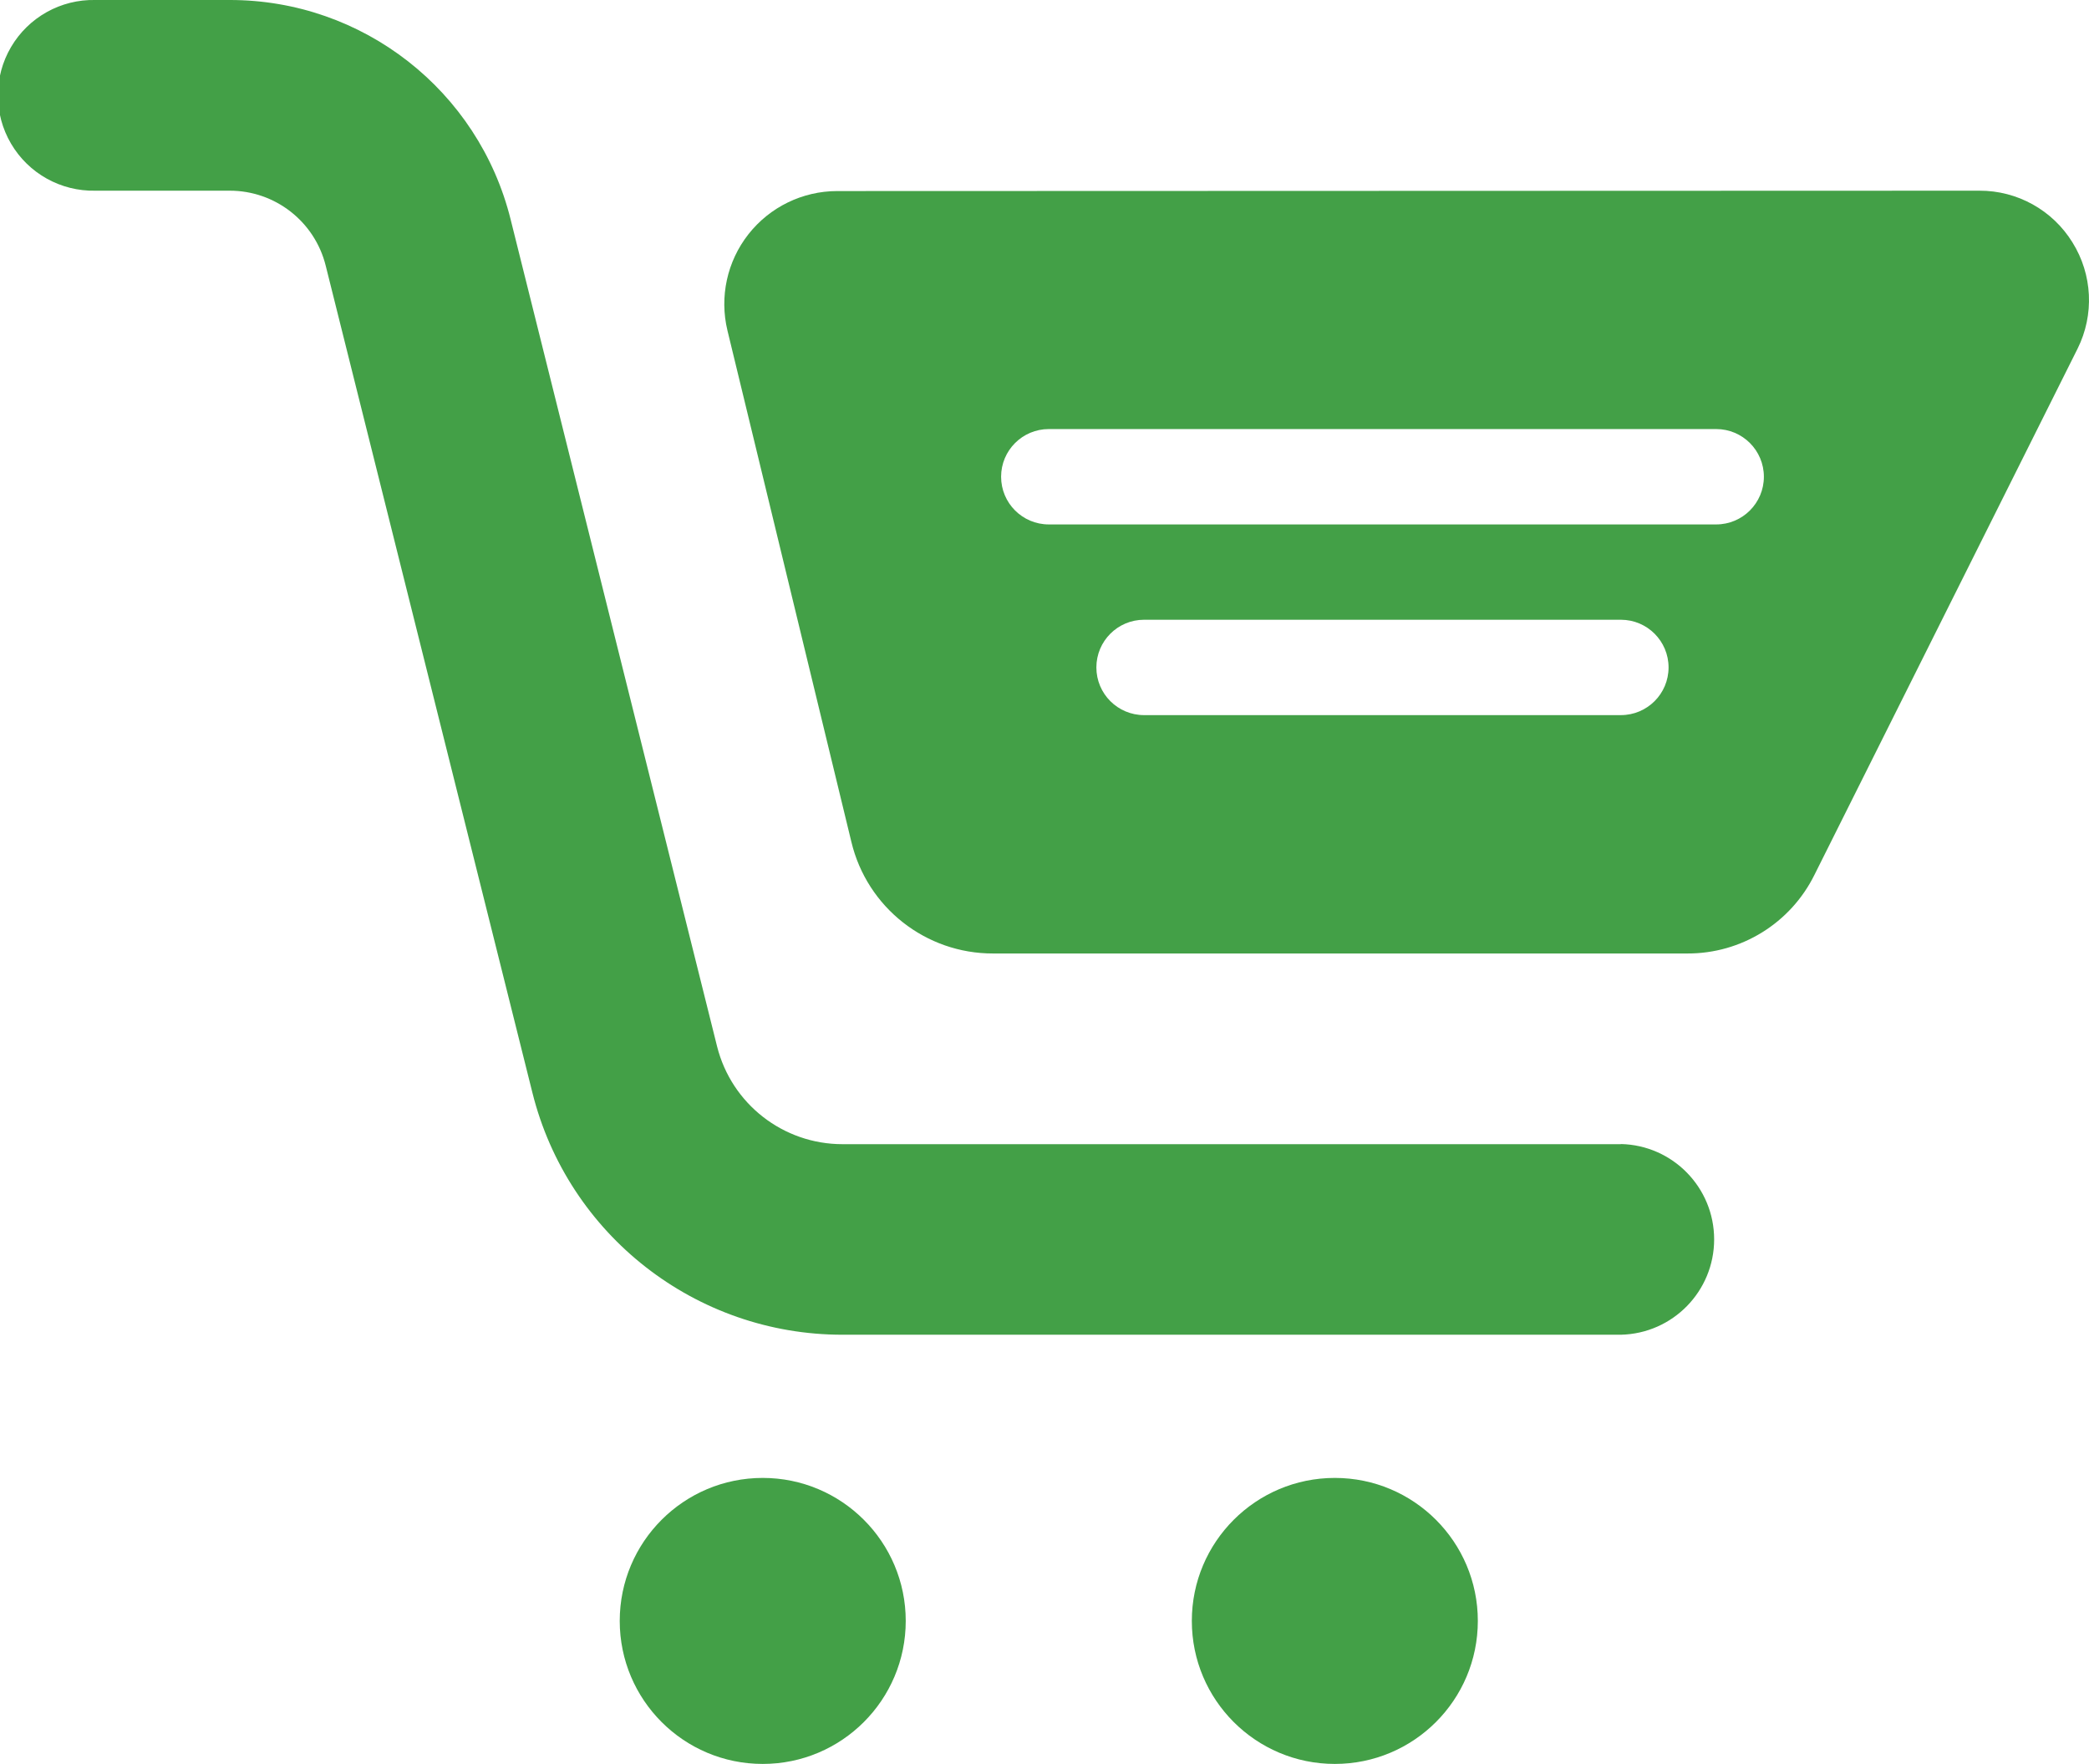
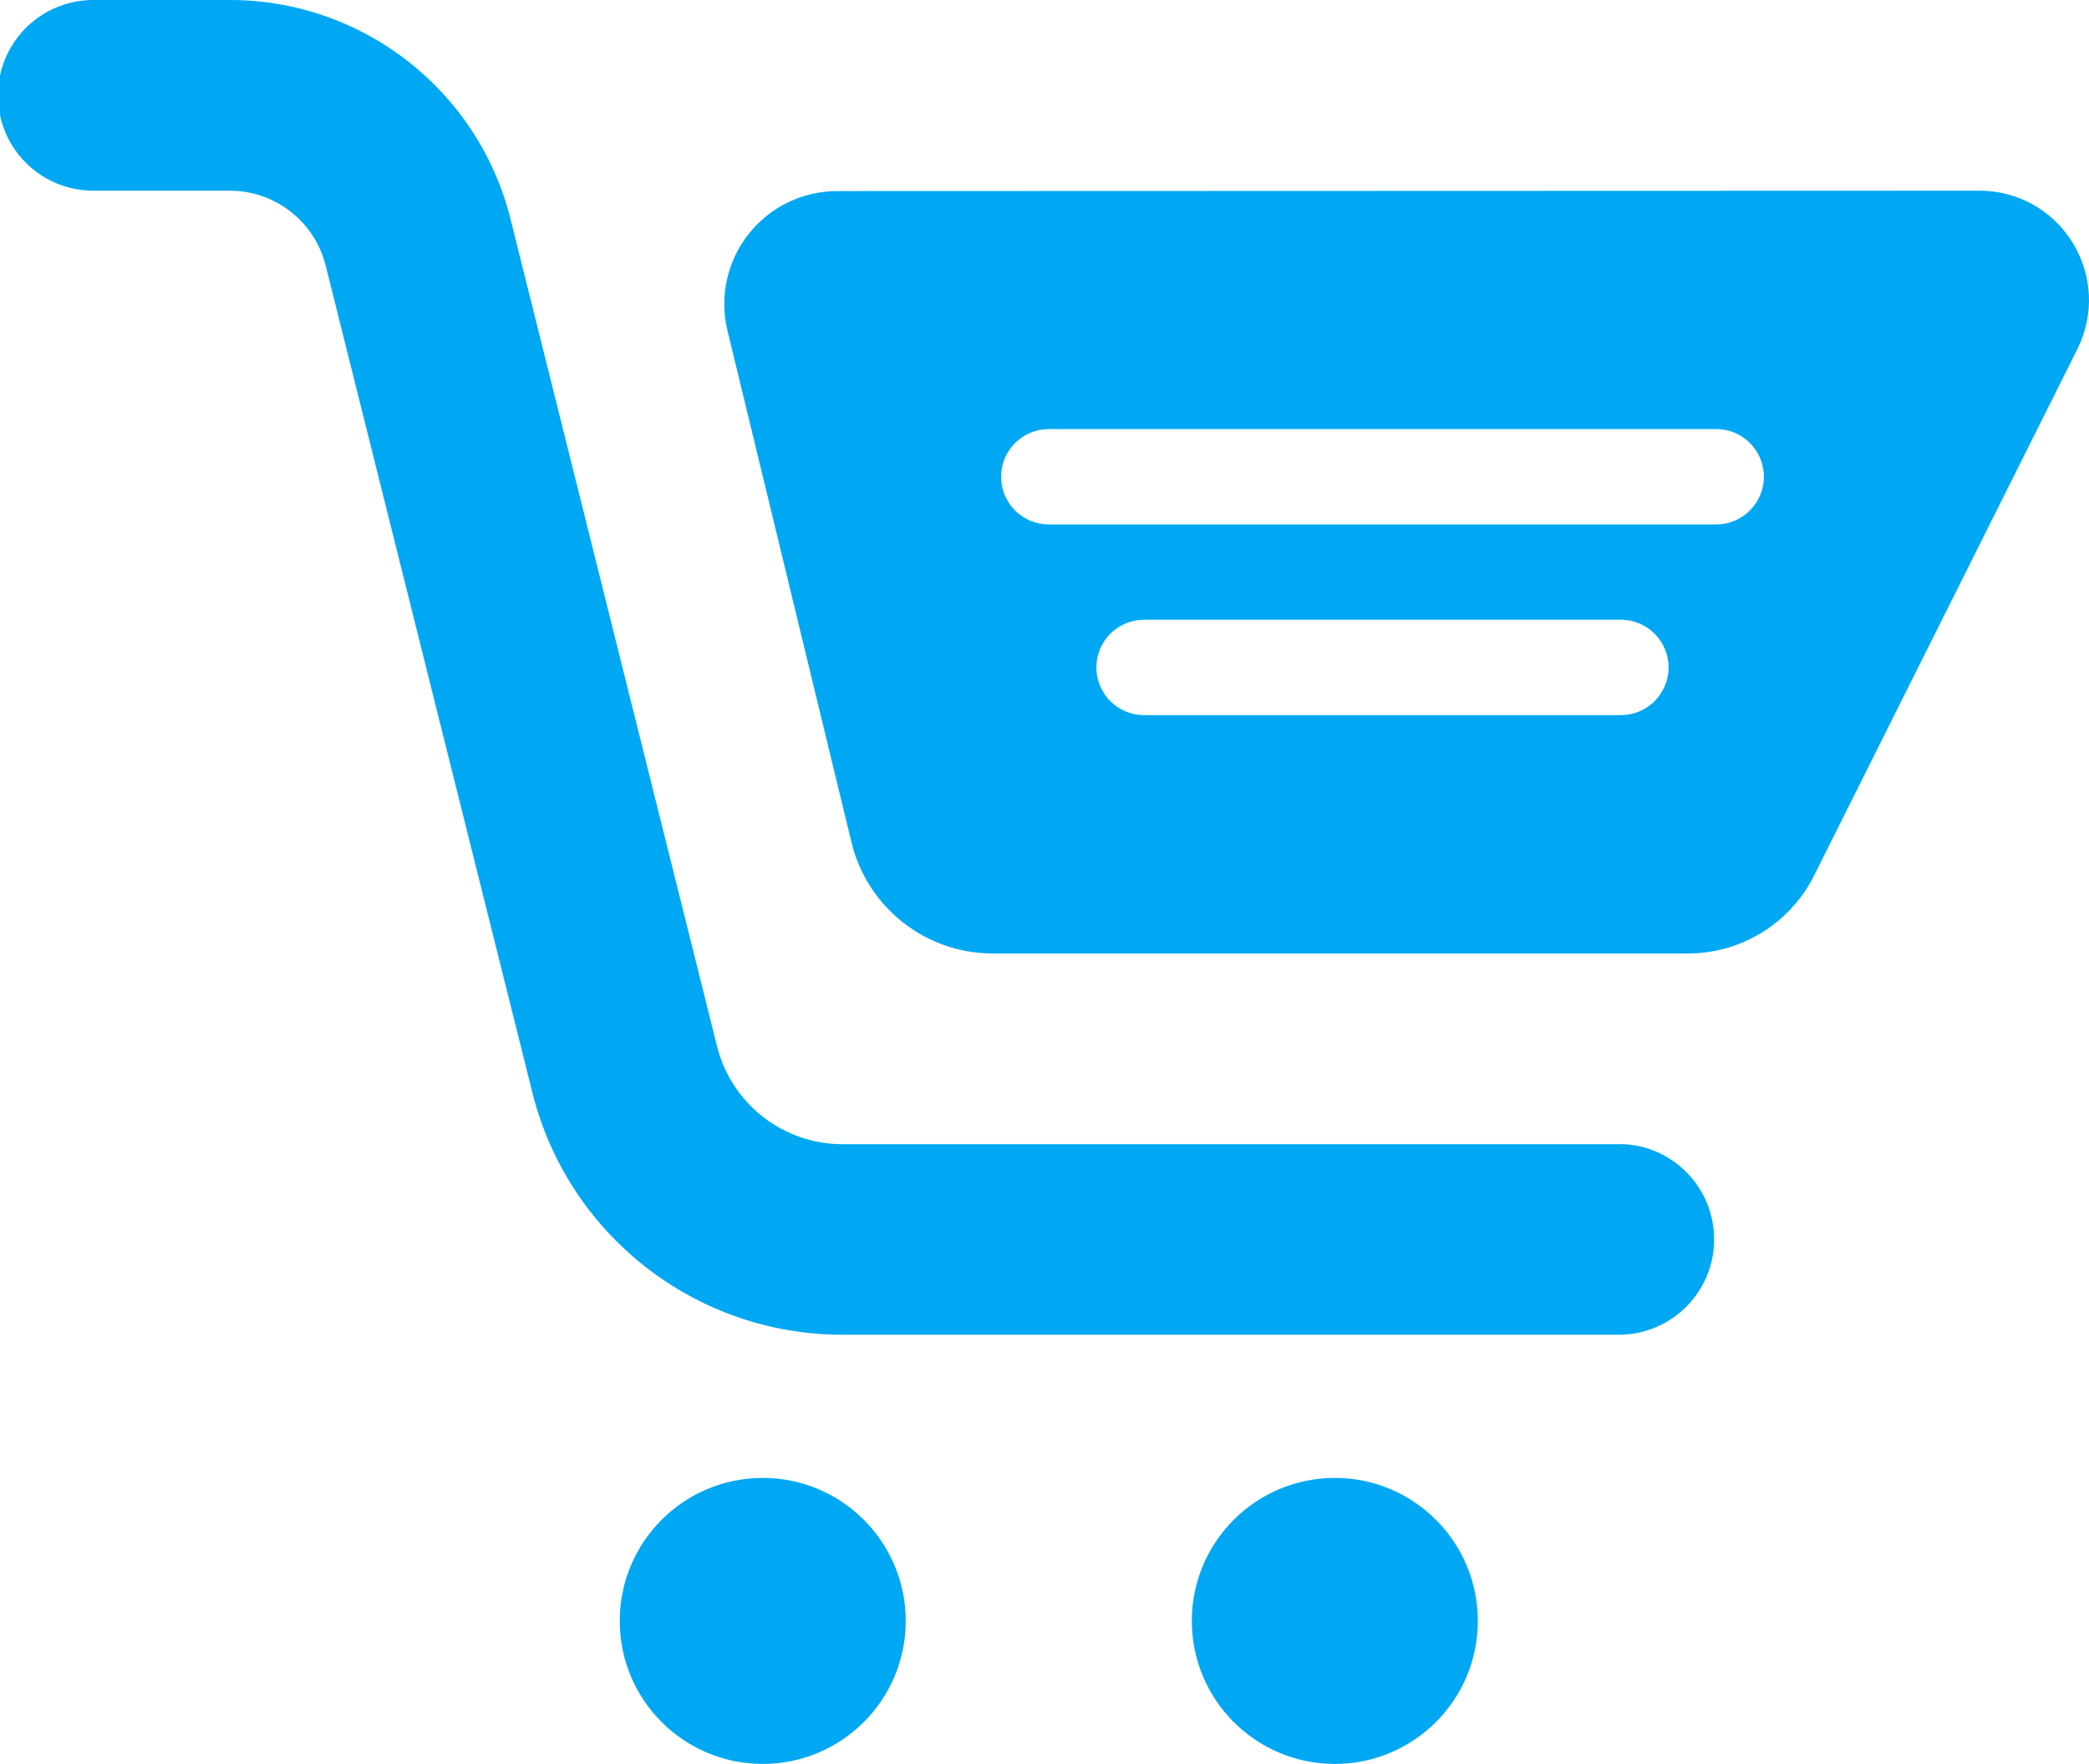
<svg xmlns="http://www.w3.org/2000/svg" width="45.125" height="38.102" viewBox="0 0 45.125 38.102">
  <g id="Group_40168" data-name="Group 40168" transform="translate(-38)">
-     <circle id="Ellipse_1851" data-name="Ellipse 1851" cx="3.089" cy="3.089" r="3.089" transform="translate(51.387 31.924)" fill="#43a047" />
-     <circle id="Ellipse_1852" data-name="Ellipse 1852" cx="3.089" cy="3.089" r="3.089" transform="translate(63.745 31.924)" fill="#43a047" />
-     <path id="Path_22618" data-name="Path 22618" d="M73.013,24.715H56.2a2.792,2.792,0,0,1-2.71-2.111L49.031,4.743A6.247,6.247,0,0,0,42.96,0h-2.9a2.06,2.06,0,1,0,0,4.119h2.9A2.135,2.135,0,0,1,45.036,5.74L49.5,23.6a6.9,6.9,0,0,0,6.7,5.231H73.013a2.06,2.06,0,0,0,0-4.119Z" fill="#43a047" />
-     <path id="Path_22619" data-name="Path 22619" d="M74.719,3.116A2.351,2.351,0,0,0,72.711,2l-24.676.008a2.44,2.44,0,0,0-2.369,3.013l2.677,11.046a3.141,3.141,0,0,0,3.063,2.41H66.4a3.051,3.051,0,0,0,2.747-1.7L74.83,5.413A2.353,2.353,0,0,0,74.719,3.116ZM64.965,13.328h-10.3a1.03,1.03,0,0,1,0-2.06h10.3a1.03,1.03,0,1,1,0,2.06Zm2.06-4.119H52.607a1.03,1.03,0,1,1,0-2.06H67.024a1.03,1.03,0,0,1,0,2.06Z" transform="translate(8.048 2.119)" fill="#43a047" />
+     <circle id="Ellipse_1851" data-name="Ellipse 1851" cx="3.089" cy="3.089" r="3.089" transform="translate(51.387 31.924)" fill="#00A8F3" />
+     <circle id="Ellipse_1852" data-name="Ellipse 1852" cx="3.089" cy="3.089" r="3.089" transform="translate(63.745 31.924)" fill="#00A8F3" />
+     <path id="Path_22618" data-name="Path 22618" d="M73.013,24.715H56.2a2.792,2.792,0,0,1-2.71-2.111L49.031,4.743A6.247,6.247,0,0,0,42.96,0h-2.9a2.06,2.06,0,1,0,0,4.119h2.9A2.135,2.135,0,0,1,45.036,5.74L49.5,23.6a6.9,6.9,0,0,0,6.7,5.231H73.013a2.06,2.06,0,0,0,0-4.119Z" fill="#00A8F3" />
+     <path id="Path_22619" data-name="Path 22619" d="M74.719,3.116A2.351,2.351,0,0,0,72.711,2l-24.676.008a2.44,2.44,0,0,0-2.369,3.013l2.677,11.046a3.141,3.141,0,0,0,3.063,2.41H66.4a3.051,3.051,0,0,0,2.747-1.7L74.83,5.413A2.353,2.353,0,0,0,74.719,3.116ZM64.965,13.328h-10.3a1.03,1.03,0,0,1,0-2.06h10.3a1.03,1.03,0,1,1,0,2.06Zm2.06-4.119H52.607a1.03,1.03,0,1,1,0-2.06H67.024a1.03,1.03,0,0,1,0,2.06Z" transform="translate(8.048 2.119)" fill="#00A8F3" />
  </g>
</svg>
